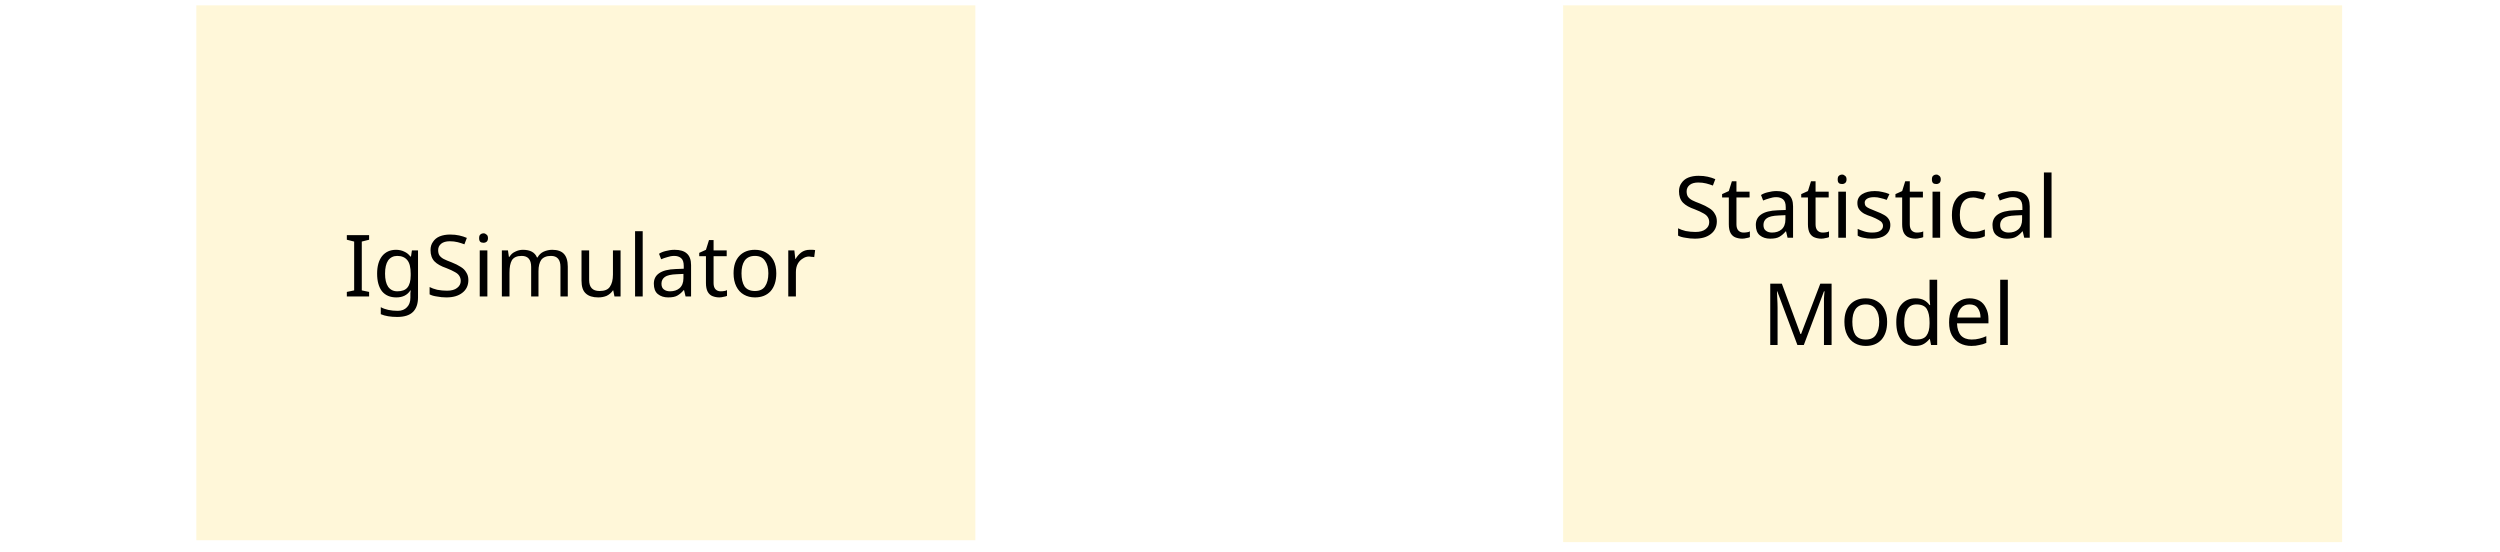
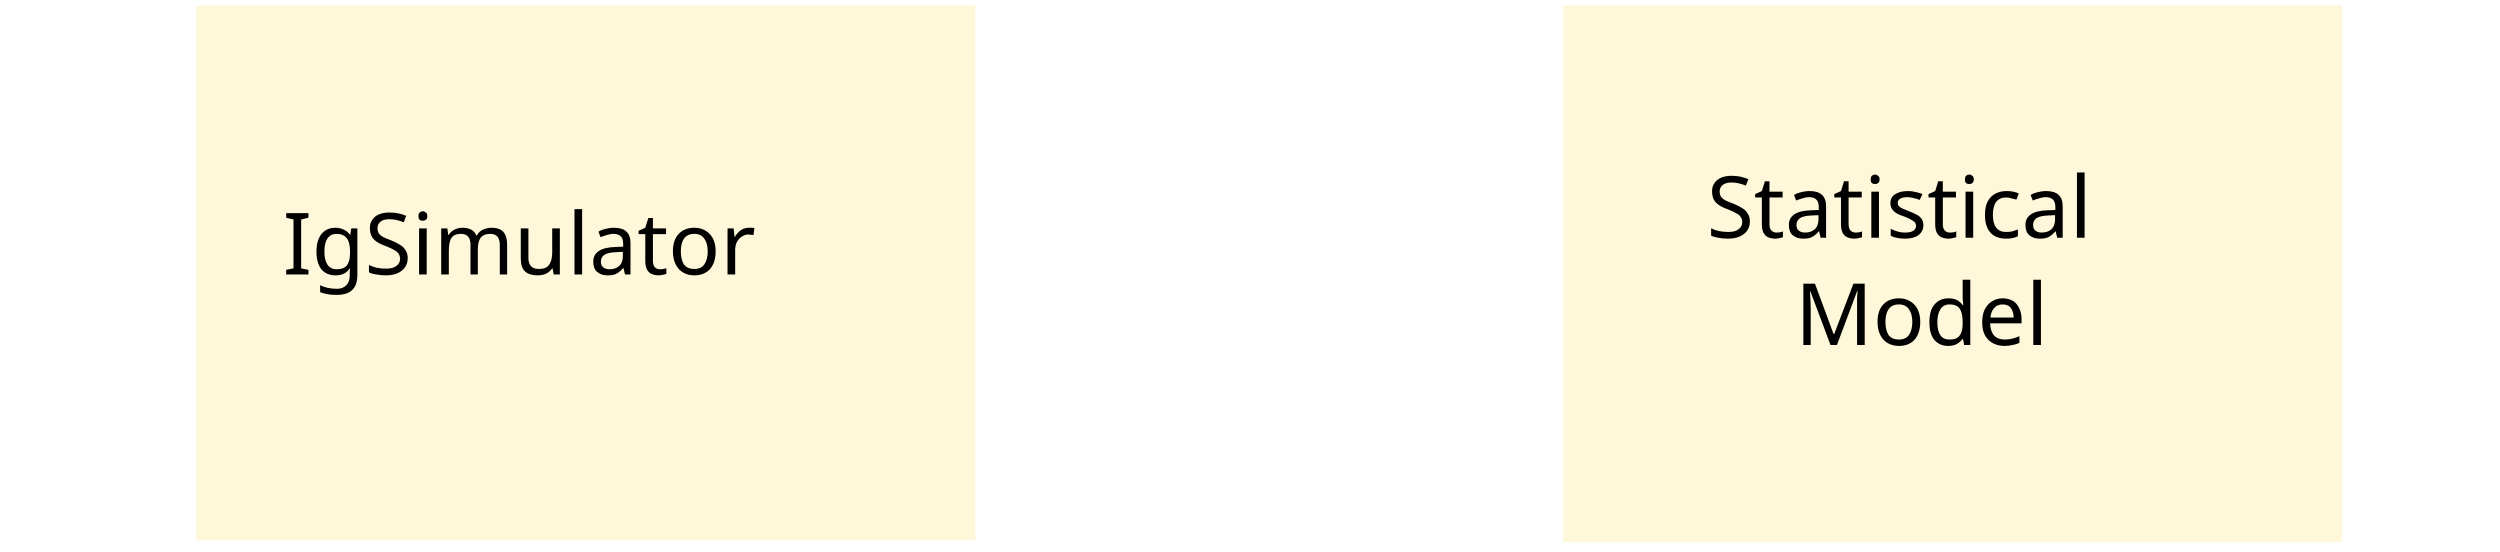
<svg xmlns="http://www.w3.org/2000/svg" xmlns:ns1="http://www.openswatchbook.org/uri/2009/osb" width="453.543" height="100" id="svg2" version="1.0" viewBox="0 0 128 28.222">
  <defs id="defs4">
    <marker orient="auto" refY="0" refX="0" id="marker6757" style="overflow:visible">
      <path id="path6759" d="M 0,0 5,-5 -12.5,0 5,5 0,0 Z" style="fill:#000000;fill-opacity:1;fill-rule:evenodd;stroke:#000000;stroke-width:1pt;stroke-opacity:1" transform="matrix(0.8,0,0,0.8,10,0)" />
    </marker>
    <marker orient="auto" refY="0" refX="0" id="marker6753" style="overflow:visible">
      <path id="path6755" d="M 0,0 5,-5 -12.5,0 5,5 0,0 Z" style="fill:#000000;fill-opacity:1;fill-rule:evenodd;stroke:#000000;stroke-width:1pt;stroke-opacity:1" transform="matrix(0.8,0,0,0.8,10,0)" />
    </marker>
    <marker orient="auto" refY="0" refX="0" id="Arrow2Lstart" style="overflow:visible">
      <path id="path6071" style="fill:#000000;fill-opacity:1;fill-rule:evenodd;stroke:#000000;stroke-width:0.625;stroke-linejoin:round;stroke-opacity:1" d="M 8.719,4.034 -2.207,0.016 8.719,-4.002 c -1.745,2.372 -1.735,5.617 -6e-7,8.035 z" transform="matrix(1.1,0,0,1.1,1.1,0)" />
    </marker>
    <marker orient="auto" refY="0" refX="0" id="Arrow1Lend" style="overflow:visible">
      <path id="path6056" d="M 0,0 5,-5 -12.5,0 5,5 0,0 Z" style="fill:#000000;fill-opacity:1;fill-rule:evenodd;stroke:#000000;stroke-width:1pt;stroke-opacity:1" transform="matrix(-0.8,0,0,-0.8,-10,0)" />
    </marker>
    <marker orient="auto" refY="0" refX="0" id="Arrow1Lstart" style="overflow:visible">
      <path id="path6053" d="M 0,0 5,-5 -12.5,0 5,5 0,0 Z" style="fill:#000000;fill-opacity:1;fill-rule:evenodd;stroke:#000000;stroke-width:1pt;stroke-opacity:1" transform="matrix(0.8,0,0,0.8,10,0)" />
    </marker>
    <linearGradient id="linearGradient8689" ns1:paint="solid">
      <stop style="stop-color:#000000;stop-opacity:1;" offset="0" id="stop8691" />
    </linearGradient>
    <linearGradient id="linearGradient8681" ns1:paint="solid">
      <stop style="stop-color:#ff0000;stop-opacity:1;" offset="0" id="stop8683" />
    </linearGradient>
    <linearGradient id="linearGradient7799" ns1:paint="solid">
      <stop style="stop-color:#390000;stop-opacity:1;" offset="0" id="stop7801" />
    </linearGradient>
    <linearGradient id="linearGradient7791" ns1:paint="solid">
      <stop style="stop-color:#006eff;stop-opacity:1;" offset="0" id="stop7793" />
    </linearGradient>
    <linearGradient id="linearGradient6351" ns1:paint="solid">
      <stop style="stop-color:#006eff;stop-opacity:1;" offset="0" id="stop6353" />
    </linearGradient>
    <marker orient="auto" refY="0" refX="0" id="Arrow2Lstart-6" style="overflow:visible">
      <path id="path6071-2" style="fill:#000000;fill-opacity:1;fill-rule:evenodd;stroke:#000000;stroke-width:0.625;stroke-linejoin:round;stroke-opacity:1" d="M 8.719,4.034 -2.207,0.016 8.719,-4.002 c -1.745,2.372 -1.735,5.617 -6e-7,8.035 z" transform="matrix(1.1,0,0,1.1,1.1,0)" />
    </marker>
    <path style="fill:none;fill-rule:evenodd;stroke:#000000;stroke-width:0.313px;stroke-linecap:butt;stroke-linejoin:miter;stroke-opacity:1" d="m 35.321,762.775 c 5.837,1.943 5.516,5.618 5.516,5.618" id="path6502-7" />
    <marker orient="auto" refY="0" refX="0" id="Arrow2Lstart-6-0" style="overflow:visible">
      <path id="path6071-2-0" style="fill:#000000;fill-opacity:1;fill-rule:evenodd;stroke:#000000;stroke-width:0.625;stroke-linejoin:round;stroke-opacity:1" d="M 8.719,4.034 -2.207,0.016 8.719,-4.002 c -1.745,2.372 -1.735,5.617 -6e-7,8.035 z" transform="matrix(1.1,0,0,1.1,1.1,0)" />
    </marker>
    <marker orient="auto" refY="0" refX="0" id="Arrow2Lstart-6-0-4" style="overflow:visible">
      <path id="path6071-2-0-0" style="fill:#000000;fill-opacity:1;fill-rule:evenodd;stroke:#000000;stroke-width:0.625;stroke-linejoin:round;stroke-opacity:1" d="M 8.719,4.034 -2.207,0.016 8.719,-4.002 c -1.745,2.372 -1.735,5.617 -6e-7,8.035 z" transform="matrix(1.1,0,0,1.1,1.1,0)" />
    </marker>
    <marker orient="auto" refY="0" refX="0" id="marker6757-7" style="overflow:visible">
      <path id="path6759-3" d="M 0,0 5,-5 -12.5,0 5,5 0,0 Z" style="fill:#000000;fill-opacity:1;fill-rule:evenodd;stroke:#000000;stroke-width:1pt;stroke-opacity:1" transform="matrix(0.8,0,0,0.8,10,0)" />
    </marker>
    <marker orient="auto" refY="0" refX="0" id="Arrow2Lstart-6-0-4-9" style="overflow:visible">
      <path id="path6071-2-0-0-4" style="fill:#000000;fill-opacity:1;fill-rule:evenodd;stroke:#000000;stroke-width:0.625;stroke-linejoin:round;stroke-opacity:1" d="M 8.719,4.034 -2.207,0.016 8.719,-4.002 c -1.745,2.372 -1.735,5.617 -6e-7,8.035 z" transform="matrix(1.1,0,0,1.1,1.1,0)" />
    </marker>
    <marker orient="auto" refY="0" refX="0" id="marker6757-7-5" style="overflow:visible">
      <path id="path6759-3-0" d="M 0,0 5,-5 -12.5,0 5,5 0,0 Z" style="fill:#000000;fill-opacity:1;fill-rule:evenodd;stroke:#000000;stroke-width:1pt;stroke-opacity:1" transform="matrix(0.8,0,0,0.8,10,0)" />
    </marker>
    <marker orient="auto" refY="0" refX="0" id="Arrow2Lstart-6-0-4-9-4" style="overflow:visible">
      <path id="path6071-2-0-0-4-8" style="fill:#000000;fill-opacity:1;fill-rule:evenodd;stroke:#000000;stroke-width:0.625;stroke-linejoin:round;stroke-opacity:1" d="M 8.719,4.034 -2.207,0.016 8.719,-4.002 c -1.745,2.372 -1.735,5.617 -6e-7,8.035 z" transform="matrix(1.1,0,0,1.1,1.1,0)" />
    </marker>
    <marker orient="auto" refY="0" refX="0" id="marker6757-7-5-6" style="overflow:visible">
      <path id="path6759-3-0-5" d="M 0,0 5,-5 -12.5,0 5,5 0,0 Z" style="fill:#000000;fill-opacity:1;fill-rule:evenodd;stroke:#000000;stroke-width:1pt;stroke-opacity:1" transform="matrix(0.8,0,0,0.8,10,0)" />
    </marker>
    <marker orient="auto" refY="0" refX="0" id="Arrow2Lstart-6-0-4-9-2" style="overflow:visible">
      <path id="path6071-2-0-0-4-9" style="fill:#000000;fill-opacity:1;fill-rule:evenodd;stroke:#000000;stroke-width:0.625;stroke-linejoin:round;stroke-opacity:1" d="M 8.719,4.034 -2.207,0.016 8.719,-4.002 c -1.745,2.372 -1.735,5.617 -6e-7,8.035 z" transform="matrix(1.1,0,0,1.1,1.1,0)" />
    </marker>
    <marker orient="auto" refY="0" refX="0" id="marker6757-7-5-0" style="overflow:visible">
      <path id="path6759-3-0-56" d="M 0,0 5,-5 -12.5,0 5,5 0,0 Z" style="fill:#000000;fill-opacity:1;fill-rule:evenodd;stroke:#000000;stroke-width:1pt;stroke-opacity:1" transform="matrix(0.8,0,0,0.8,10,0)" />
    </marker>
  </defs>
  <g id="layer1" transform="translate(4.149475e-6,-765.8093)">
    <flowRoot xml:space="preserve" id="flowRoot6035" style="font-style:normal;font-variant:normal;font-weight:normal;font-stretch:normal;font-size:3.197px;line-height:125%;font-family:sans-serif;-inkscape-font-specification:'sans-serif, Normal';text-align:start;letter-spacing:0px;word-spacing:0px;writing-mode:lr-tb;text-anchor:start;fill:#000000;fill-opacity:1;stroke:none;stroke-width:1px;stroke-linecap:butt;stroke-linejoin:miter;stroke-opacity:1" transform="translate(-15.80444,0)">
      <flowRegion id="flowRegion6037">
        <rect id="rect6039" width="12" height="10" x="38.053" y="738.031" />
      </flowRegion>
      <flowPara id="flowPara6041" />
    </flowRoot>
    <flowRoot xml:space="preserve" id="flowRoot6474" style="font-style:normal;font-variant:normal;font-weight:normal;font-stretch:normal;font-size:3.197px;line-height:125%;font-family:sans-serif;-inkscape-font-specification:'sans-serif, Normal';text-align:start;letter-spacing:0px;word-spacing:0px;writing-mode:lr-tb;text-anchor:start;fill:#000000;fill-opacity:1;stroke:none;stroke-width:1px;stroke-linecap:butt;stroke-linejoin:miter;stroke-opacity:1" transform="translate(-15.80444,0)">
      <flowRegion id="flowRegion6476">
        <rect id="rect6478" width="6" height="6" x="48.053" y="756.031" />
      </flowRegion>
      <flowPara id="flowPara6480" />
    </flowRoot>
    <flowRoot xml:space="preserve" id="flowRoot6482" style="font-style:normal;font-variant:normal;font-weight:normal;font-stretch:normal;font-size:11.328px;line-height:125%;font-family:sans-serif;-inkscape-font-specification:'sans-serif, Normal';text-align:start;letter-spacing:0px;word-spacing:0px;writing-mode:lr-tb;text-anchor:start;fill:#000000;fill-opacity:1;stroke:none;stroke-width:1px;stroke-linecap:butt;stroke-linejoin:miter;stroke-opacity:1" transform="matrix(0.2822222,0,0,0.2822222,-15.75178,715.0093)">
      <flowRegion id="flowRegion6484">
        <rect id="rect6486" width="35.433" height="21.26" x="170.079" y="145.354" />
      </flowRegion>
      <flowPara id="flowPara6488" />
    </flowRoot>
    <flowRoot xml:space="preserve" id="flowRoot6494" style="font-style:normal;font-variant:normal;font-weight:normal;font-stretch:normal;font-size:3.197px;line-height:125%;font-family:sans-serif;-inkscape-font-specification:'sans-serif, Normal';text-align:start;letter-spacing:0px;word-spacing:0px;writing-mode:lr-tb;text-anchor:start;fill:#000000;fill-opacity:1;stroke:none;stroke-width:1px;stroke-linecap:butt;stroke-linejoin:miter;stroke-opacity:1" transform="translate(-15.24,0)">
      <flowRegion id="flowRegion6496">
        <rect id="rect6498" width="14" height="4" x="45.436" y="756.031" />
      </flowRegion>
      <flowPara id="flowPara6500" />
    </flowRoot>
    <text xml:space="preserve" style="font-style:normal;font-variant:normal;font-weight:normal;font-stretch:normal;font-size:2.469px;line-height:125%;font-family:sans-serif;-inkscape-font-specification:'sans-serif, Normal';text-align:start;letter-spacing:0px;word-spacing:0px;writing-mode:lr-tb;text-anchor:start;fill:#000000;fill-opacity:1;stroke:none;stroke-width:1px;stroke-linecap:butt;stroke-linejoin:miter;stroke-opacity:1" x="72" y="756.031" id="text6634">
      <tspan id="tspan6638" x="72" y="756.031" />
    </text>
    <text xml:space="preserve" style="font-style:normal;font-variant:normal;font-weight:normal;font-stretch:normal;font-size:3.197px;line-height:125%;font-family:sans-serif;-inkscape-font-specification:'sans-serif, Normal';text-align:start;letter-spacing:0px;word-spacing:0px;writing-mode:lr-tb;text-anchor:start;fill:#000000;fill-opacity:1;stroke:none;stroke-width:1px;stroke-linecap:butt;stroke-linejoin:miter;stroke-opacity:1" x="72" y="756.031" id="text6640">
      <tspan id="tspan6642" x="72" y="756.031" style="font-style:normal;font-variant:normal;font-weight:normal;font-stretch:normal;font-size:2.469px;line-height:125%;font-family:sans-serif;-inkscape-font-specification:'sans-serif, Normal';text-align:start;writing-mode:lr-tb;text-anchor:start" />
    </text>
  </g>
  <g id="layer2" transform="translate(0,-50.8)">
    <rect style="opacity:0.447;fill:#ffeeaa;fill-opacity:1;stroke-width:1.063;stroke-miterlimit:4;stroke-dasharray:none;stroke-dashoffset:0" id="rect4349" width="39.885" height="27.387" x="10.052" y="51.073" />
    <rect style="opacity:0.447;fill:#ffeeaa;fill-opacity:1;stroke-width:1.063;stroke-miterlimit:4;stroke-dasharray:none;stroke-dashoffset:0" id="rect4368" width="39.885" height="27.484" x="80.031" y="51.073" />
-     <text xml:space="preserve" style="font-style:normal;font-variant:normal;font-weight:normal;font-stretch:normal;font-size:4.393px;line-height:125%;font-family:sans-serif;-inkscape-font-specification:'sans-serif, Normal';text-align:start;letter-spacing:0px;word-spacing:0px;writing-mode:lr-tb;text-anchor:start;fill:#000000;fill-opacity:1;stroke:none;stroke-width:1px;stroke-linecap:butt;stroke-linejoin:miter;stroke-opacity:1" x="17.584" y="65.979" id="text4370">
-       <tspan id="tspan4372" x="17.584" y="65.979">IgSimulator</tspan>
+     <text xml:space="preserve" style="font-style:normal;font-variant:normal;font-weight:normal;font-stretch:normal;font-size:4.393px;line-height:125%;font-family:Utopia;-inkscape-font-specification:'Utopia, Normal';text-align:center;letter-spacing:0px;word-spacing:0px;writing-mode:lr-tb;text-anchor:middle;fill:#000000;fill-opacity:1;stroke:none;stroke-width:1px;stroke-linecap:butt;stroke-linejoin:miter;stroke-opacity:1" x="29.438" y="64.85" id="text4370">
+       <tspan id="tspan4372" x="29.438" y="64.85">IgSimulator</tspan>
    </text>
-     <text xml:space="preserve" style="font-style:normal;font-variant:normal;font-weight:normal;font-stretch:normal;font-size:4.393px;line-height:125%;font-family:sans-serif;-inkscape-font-specification:'sans-serif, Normal';text-align:start;letter-spacing:0px;word-spacing:0px;writing-mode:lr-tb;text-anchor:start;fill:#000000;fill-opacity:1;stroke:none;stroke-width:1px;stroke-linecap:butt;stroke-linejoin:miter;stroke-opacity:1" x="99.547" y="62.973" id="text4374">
-       <tspan id="tspan4376" x="99.547" y="62.973" style="font-style:normal;font-variant:normal;font-weight:normal;font-stretch:normal;font-size:4.393px;line-height:125%;font-family:sans-serif;-inkscape-font-specification:'sans-serif, Normal';text-align:center;writing-mode:lr-tb;text-anchor:middle">Statistical</tspan>
-       <tspan x="99.547" y="68.465" id="tspan4378" style="font-style:normal;font-variant:normal;font-weight:normal;font-stretch:normal;font-size:4.393px;line-height:125%;font-family:sans-serif;-inkscape-font-specification:'sans-serif, Normal';text-align:center;writing-mode:lr-tb;text-anchor:middle">Model</tspan>
+     <text xml:space="preserve" style="font-style:normal;font-variant:normal;font-weight:normal;font-stretch:normal;font-size:4.393px;line-height:125%;font-family:Utopia;-inkscape-font-specification:'Utopia, Normal';text-align:center;letter-spacing:0px;word-spacing:0px;writing-mode:lr-tb;text-anchor:middle;fill:#000000;fill-opacity:1;stroke:none;stroke-width:1px;stroke-linecap:butt;stroke-linejoin:miter;stroke-opacity:1" x="101.24" y="62.973" id="text4374">
+       <tspan id="tspan4376" x="101.24" y="62.973" style="font-style:normal;font-variant:normal;font-weight:normal;font-stretch:normal;font-size:4.393px;line-height:125%;font-family:Utopia;-inkscape-font-specification:'Utopia, Normal';text-align:center;writing-mode:lr-tb;text-anchor:middle">Statistical</tspan>
+       <tspan x="101.24" y="68.464" id="tspan4378" style="font-style:normal;font-variant:normal;font-weight:normal;font-stretch:normal;font-size:4.393px;line-height:125%;font-family:Utopia;-inkscape-font-specification:'Utopia, Normal';text-align:center;writing-mode:lr-tb;text-anchor:middle">Model</tspan>
    </text>
    <text xml:space="preserve" style="font-style:normal;font-variant:normal;font-weight:normal;font-stretch:normal;font-size:3.197px;line-height:125%;font-family:sans-serif;-inkscape-font-specification:'sans-serif, Normal';text-align:start;letter-spacing:0px;word-spacing:0px;writing-mode:lr-tb;text-anchor:start;fill:#000000;fill-opacity:1;stroke:none;stroke-width:1px;stroke-linecap:butt;stroke-linejoin:miter;stroke-opacity:1" x="24" y="65.022" id="text5619">
      <tspan id="tspan5621" x="24" y="65.022" />
    </text>
  </g>
</svg>
